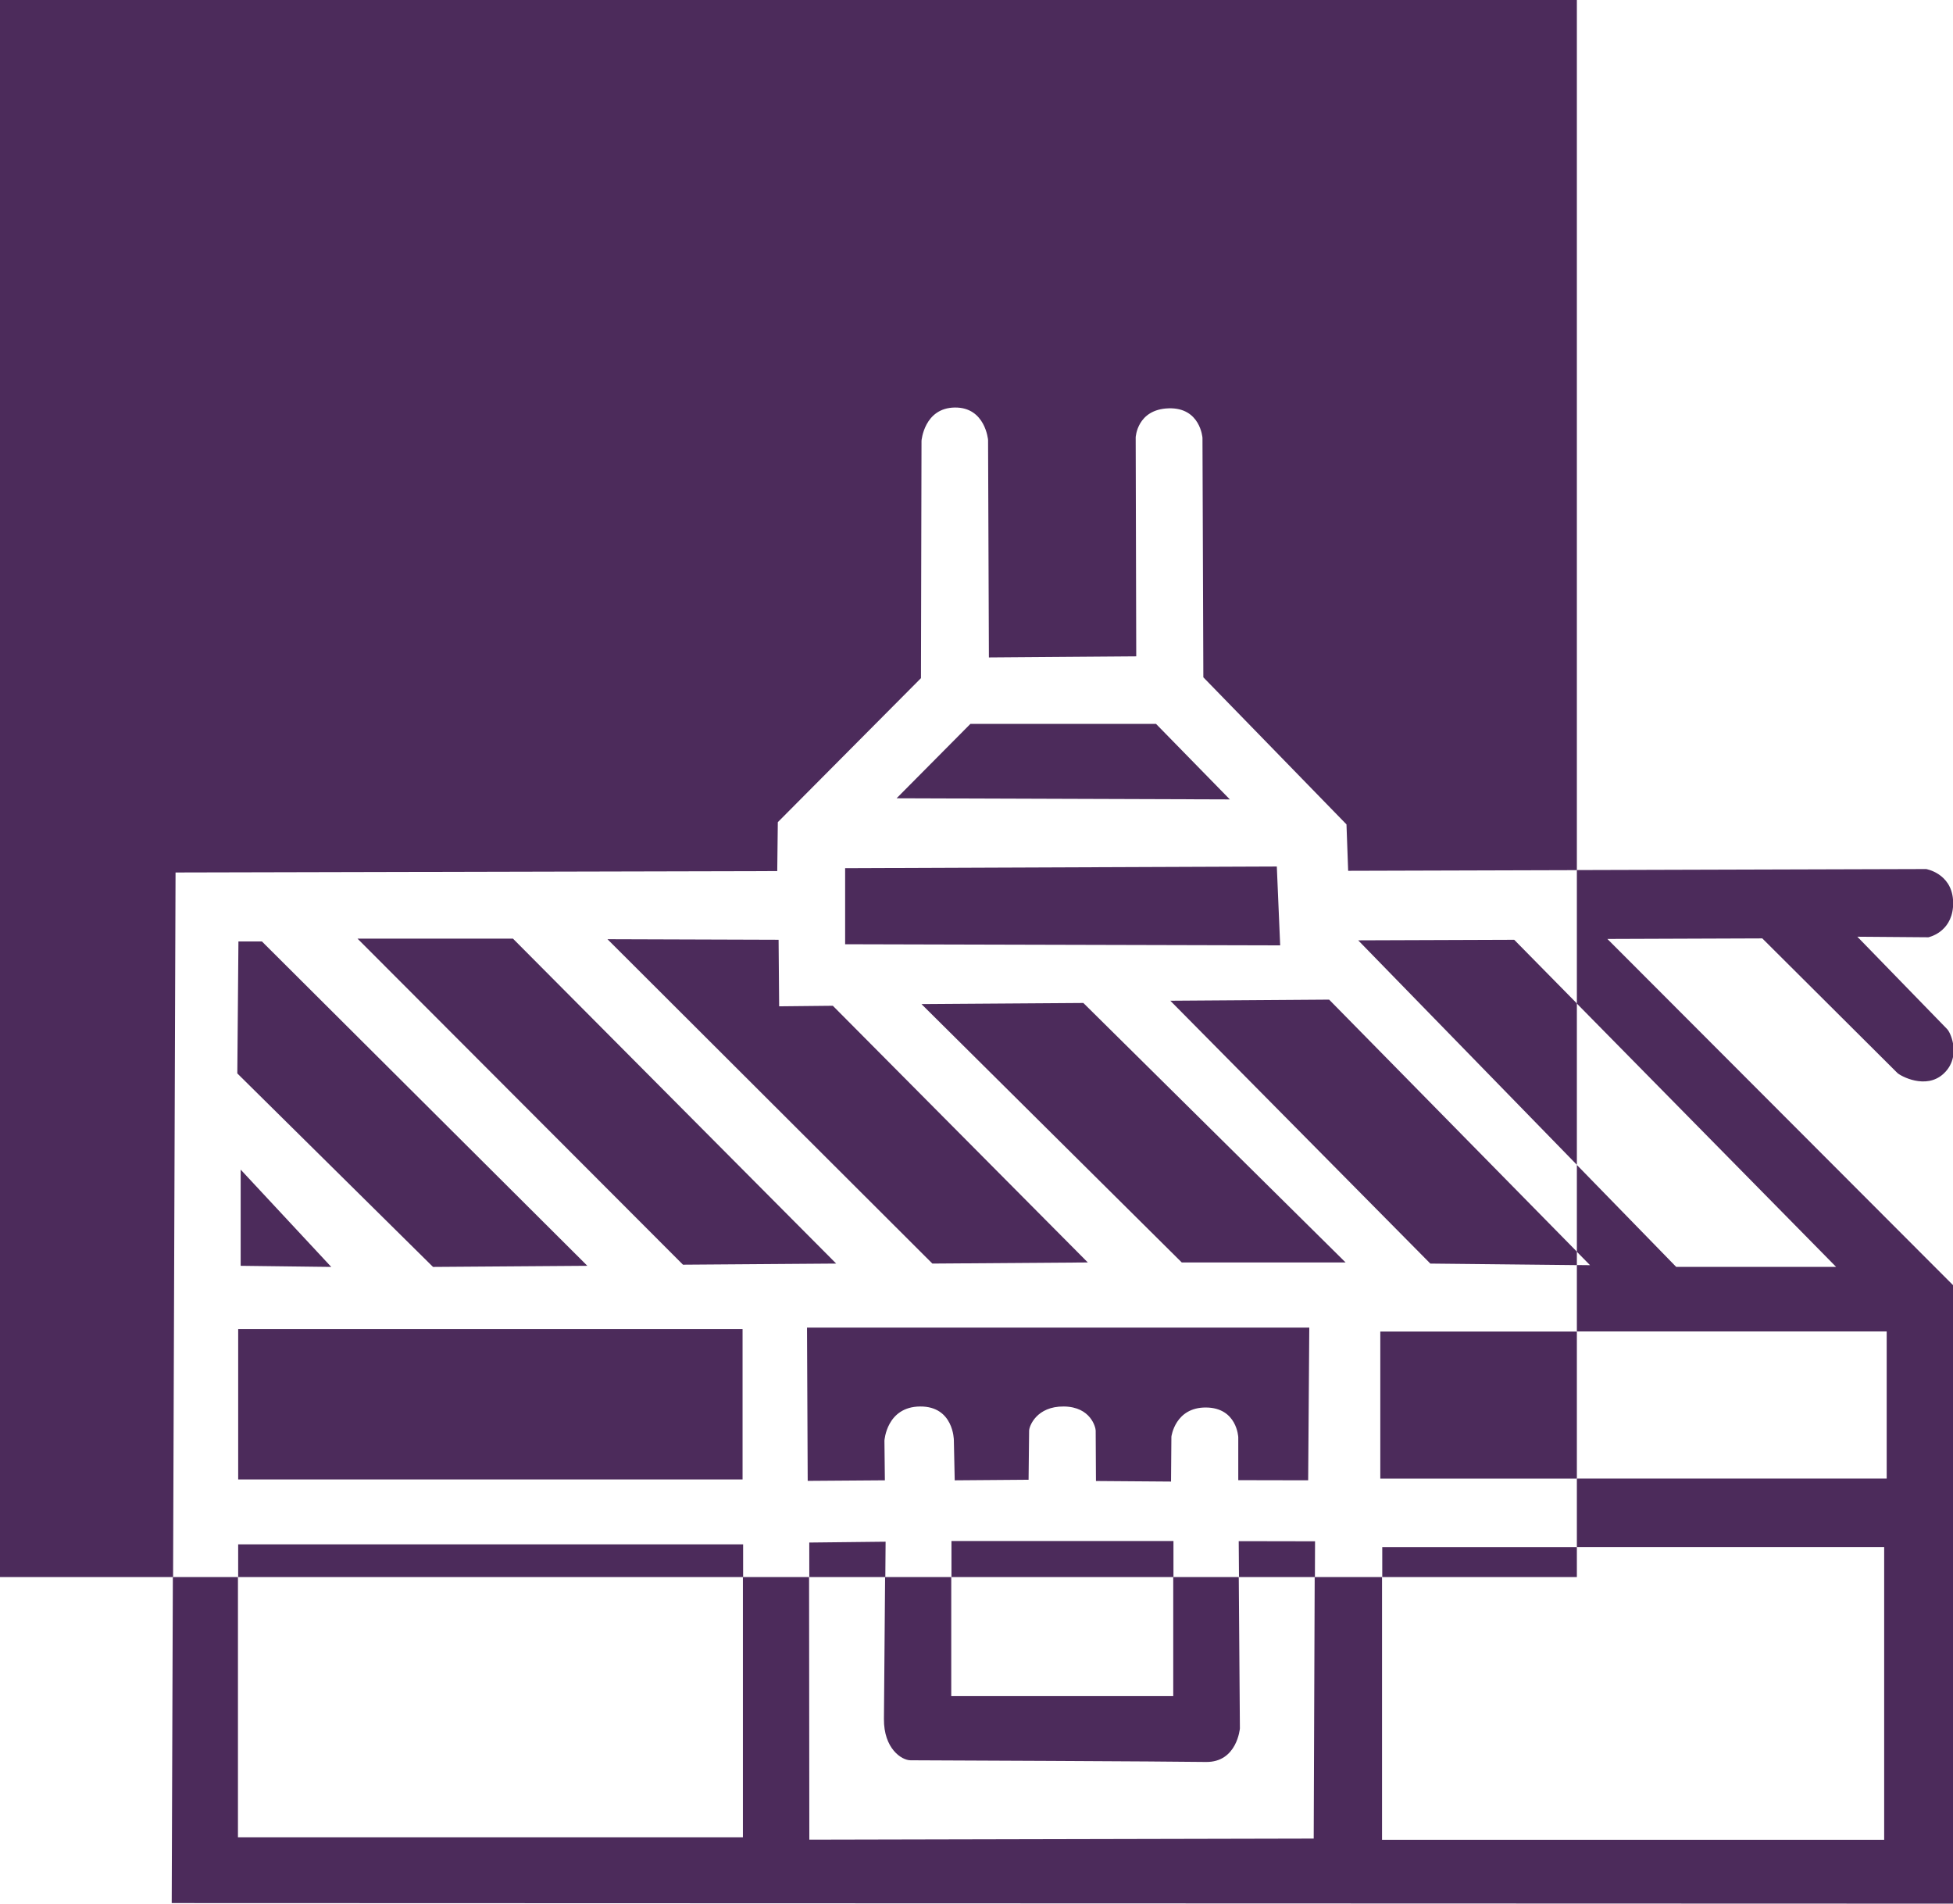
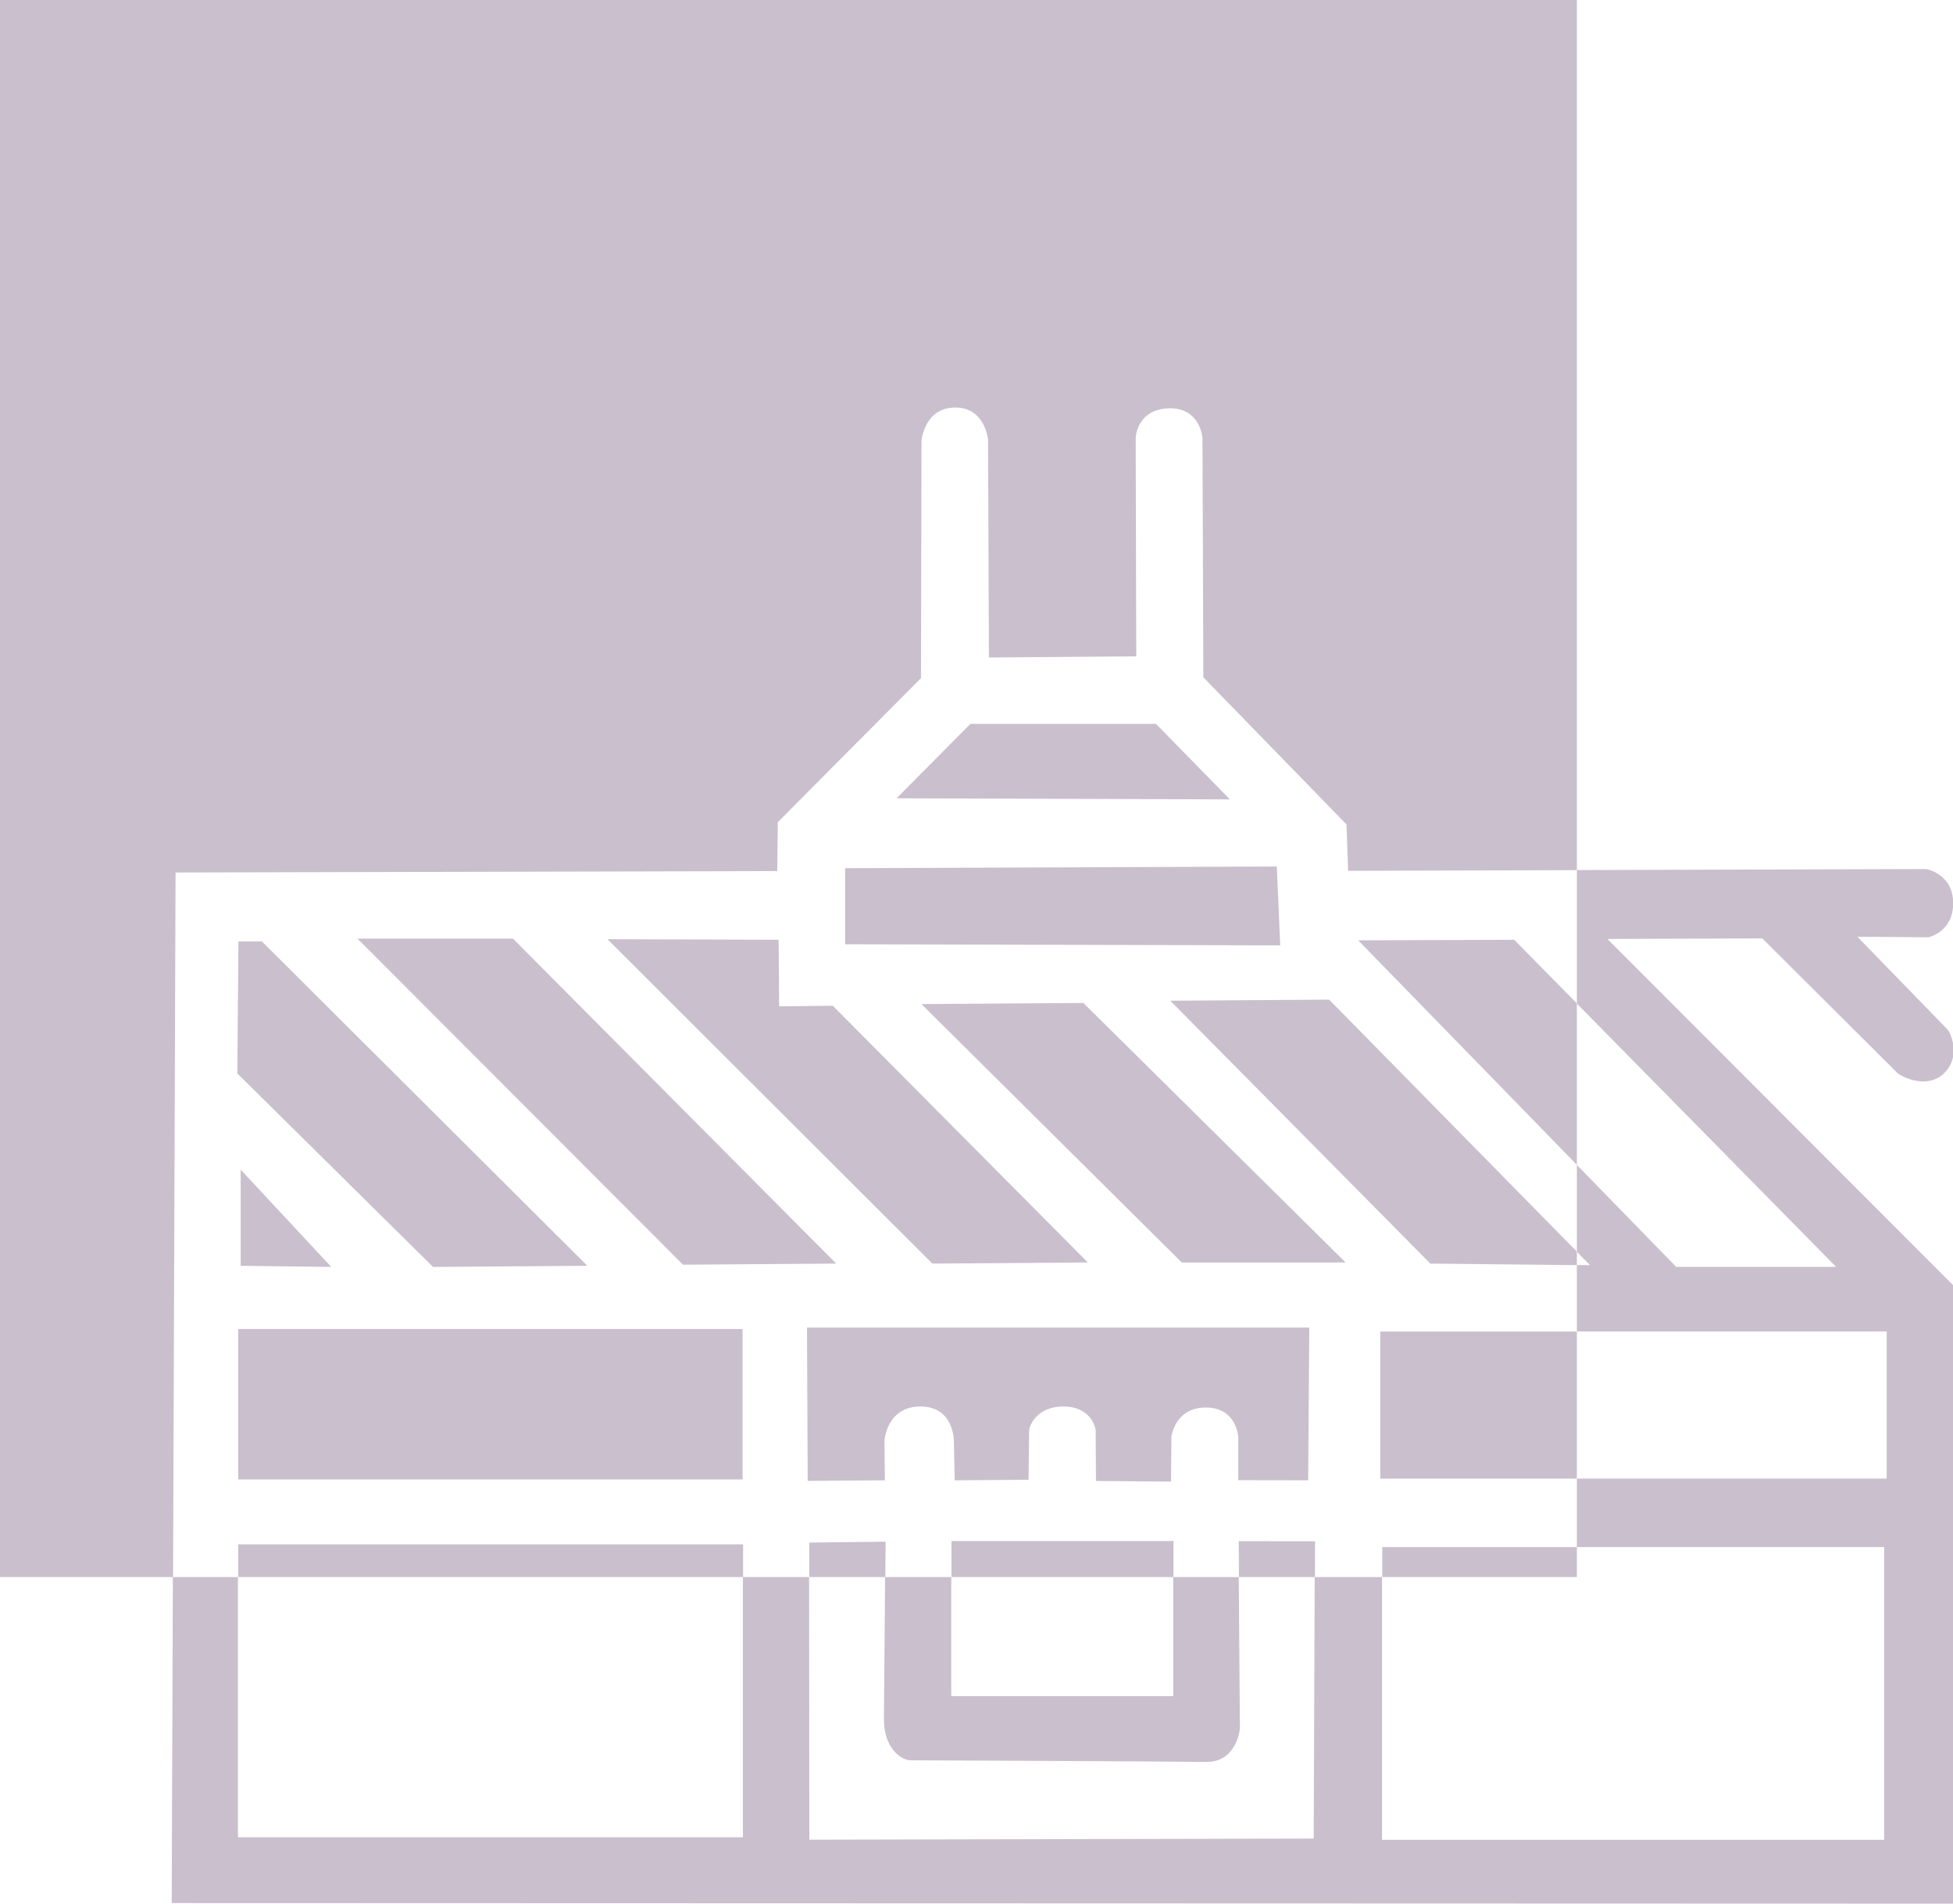
<svg xmlns="http://www.w3.org/2000/svg" width="77.008mm" height="75.053mm" viewBox="0 0 77.008 75.053" version="1.1" id="svg3846">
  <defs id="defs3840">
    <style id="style3935" type="text/css">
-     .fil0 {fill:#4C2B5B}
+     .fil0 {fill:#c9bfcd}
   </style>
  </defs>
  <g id="layer1" transform="translate(-33.31133,-126.4257)">
    <g style="clip-rule:evenodd;fill-rule:evenodd;image-rendering:optimizeQuality;shape-rendering:geometricPrecision;text-rendering:geometricPrecision" id="g3956" transform="matrix(0.01,0,0,0.01,32.63763,125.7377)">
      <g id="Слой_x0020_1">
-         <path id="path3940" d="m 67.37,68.8 h 6217.69 v 3430.65 l -901.82,2.61 -6.61,-183 -564.4,-579.87 -3.43,-944.19 c 0,0 -8.13,-120.19 -133.26,-116.32 -125.13,3.87 -130.09,114.65 -130.09,114.65 l 2.2,863.2 -580.99,4.41 -3.28,-857.67 c 0,0 -10.61,-129.4 -131.34,-127.75 -120.73,1.65 -131.11,131.04 -131.11,131.04 l -2.15,935.97 -564.45,567.77 -2.24,192.86 -2372.53,5.52 -9.73,2777.8 H 67.37 Z m 6217.69,3956.12 v 636.23 l -862.21,-884.94 615.16,-2.2 z m 0,978.6 v 53.14 L 5707.26,5050.6 4682,4014.31 l 626.18,-4.41 z m 0,315.08 v 579.88 H 5509.98 V 5318.6 Z m 0,849.92 v 117.96 h -767.38 v -117.96 z m -1032.91,117.96 h -299.38 l -1.06,-141.54 300.97,0.55 z m -557.74,0 h -875.34 v -142.03 h 875.34 z m -1136.17,0 H 3258.5 l -0.13,-136.02 300.97,-3.32 z m -560.73,0 H 1006.5 v -129.01 h 1991.01 z m 251.92,-983.33 h 1980.53 l -4.41,601.93 -275.61,-0.55 V 5735.3 c 0,0 -4.54,-116.14 -126.9,-117.25 -122.36,-1.11 -136.8,115.04 -136.8,115.04 l -1.43,176.96 -296.01,-2.21 -1.1,-198.99 c -0.06,-11.57 -18.75,-93.71 -125.68,-94.81 -106.93,-1.1 -136.57,77.21 -136.77,95.35 l -2.13,193.49 -291.24,2.26 -3.42,-158.79 c 0,0 -0.81,-133.41 -133.09,-132.31 -132.28,1.1 -140.62,134.55 -140.62,134.55 l 1.72,156.5 -304.28,2.2 z m -2242.89,5.45 h 1988.8 v 593.11 h -1988.8 z m 2393.24,-1816.86 1702.16,-6.62 13.23,310.89 -1715.39,-4.41 z m 202.85,-275.61 291.04,-293.25 h 732.02 l 291.04,297.66 z m 98.16,811.42 638.31,-4.41 1034.09,1023.05 h -646.03 z m -1238.08,-255.8 674.69,2.2 2.2,262.38 211.67,-2.2 1005.43,1012.04 -612.96,4.41 z m -985.56,-2.21 h 612.96 l 1274.41,1281.03 -604.13,4.41 z m -469.63,11.03 h 92.61 l 1283.23,1278.82 -608.55,4.41 -771.7,-762.89 z m 8.82,899.58 v 379.24 l 357.19,4.41 z" class="fil0" style="fill:#4C2B5B" />
-         <path id="path3942" d="m 748.95,6286.48 -4.5,1285.44 7023.75,2.21 V 7455.07 5135.55 l -1362.77,-1364.81 610.75,-2.21 532.43,530.32 c 11.74,11.69 112.41,67.4 182.02,3.46 21.86,-20.07 33.04,-43.23 37.57,-66.09 v -53.65 c -4.97,-27.48 -16.17,-49.23 -23.34,-56.61 l -353.85,-364.04 280.02,2.2 c 0,0 89.08,-17.92 97.17,-119.45 v -29.59 c -8.38,-103.66 -105.99,-119.95 -105.99,-119.95 l -1377.15,3.99 v 526.36 l 1022.09,1038.06 h -630.59 l -391.5,-401.82 v 342.36 l 51.92,52.81 -51.92,-0.54 v 261.93 h 1221.66 v 579.88 H 6285.06 V 6168.2 H 7496.78 V 7322.48 H 5516.81 v -1036 h -265.53 l -3.88,1031.13 -1988.79,4.41 -0.98,-1035.54 H 2996.64 V 7312.5 H 1005.63 V 6286.48 Z m 3944.59,0 v 469.5 H 3818.2 v -469.5 h -260.83 c -1.43,179.91 -3.82,479.05 -4.58,559.23 -1.11,116.86 69.62,163.22 104.9,163.22 35.28,0 1040.7,4.42 1164.17,6.62 123.47,2.2 134.49,-132.3 134.49,-132.3 l -4.45,-596.77 z" class="fil0" style="fill:#4C2B5B" />
+         <path id="path3940" d="m 67.37,68.8 h 6217.69 v 3430.65 l -901.82,2.61 -6.61,-183 -564.4,-579.87 -3.43,-944.19 c 0,0 -8.13,-120.19 -133.26,-116.32 -125.13,3.87 -130.09,114.65 -130.09,114.65 l 2.2,863.2 -580.99,4.41 -3.28,-857.67 c 0,0 -10.61,-129.4 -131.34,-127.75 -120.73,1.65 -131.11,131.04 -131.11,131.04 l -2.15,935.97 -564.45,567.77 -2.24,192.86 -2372.53,5.52 -9.73,2777.8 H 67.37 Z m 6217.69,3956.12 v 636.23 l -862.21,-884.94 615.16,-2.2 z m 0,978.6 v 53.14 L 5707.26,5050.6 4682,4014.31 l 626.18,-4.41 z m 0,315.08 v 579.88 H 5509.98 V 5318.6 Z m 0,849.92 v 117.96 h -767.38 v -117.96 z m -1032.91,117.96 h -299.38 l -1.06,-141.54 300.97,0.55 z m -557.74,0 h -875.34 v -142.03 h 875.34 z m -1136.17,0 H 3258.5 l -0.13,-136.02 300.97,-3.32 z m -560.73,0 H 1006.5 v -129.01 h 1991.01 z m 251.92,-983.33 h 1980.53 l -4.41,601.93 -275.61,-0.55 V 5735.3 c 0,0 -4.54,-116.14 -126.9,-117.25 -122.36,-1.11 -136.8,115.04 -136.8,115.04 l -1.43,176.96 -296.01,-2.21 -1.1,-198.99 c -0.06,-11.57 -18.75,-93.71 -125.68,-94.81 -106.93,-1.1 -136.57,77.21 -136.77,95.35 l -2.13,193.49 -291.24,2.26 -3.42,-158.79 c 0,0 -0.81,-133.41 -133.09,-132.31 -132.28,1.1 -140.62,134.55 -140.62,134.55 l 1.72,156.5 -304.28,2.2 z m -2242.89,5.45 h 1988.8 v 593.11 h -1988.8 z m 2393.24,-1816.86 1702.16,-6.62 13.23,310.89 -1715.39,-4.41 z m 202.85,-275.61 291.04,-293.25 h 732.02 l 291.04,297.66 z m 98.16,811.42 638.31,-4.41 1034.09,1023.05 h -646.03 z m -1238.08,-255.8 674.69,2.2 2.2,262.38 211.67,-2.2 1005.43,1012.04 -612.96,4.41 z m -985.56,-2.21 h 612.96 l 1274.41,1281.03 -604.13,4.41 z m -469.63,11.03 h 92.61 l 1283.23,1278.82 -608.55,4.41 -771.7,-762.89 z m 8.82,899.58 v 379.24 l 357.19,4.41 z" class="fil0" style="fill:#c9bfcd" />
+         <path id="path3942" d="m 748.95,6286.48 -4.5,1285.44 7023.75,2.21 V 7455.07 5135.55 l -1362.77,-1364.81 610.75,-2.21 532.43,530.32 c 11.74,11.69 112.41,67.4 182.02,3.46 21.86,-20.07 33.04,-43.23 37.57,-66.09 v -53.65 c -4.97,-27.48 -16.17,-49.23 -23.34,-56.61 l -353.85,-364.04 280.02,2.2 c 0,0 89.08,-17.92 97.17,-119.45 v -29.59 c -8.38,-103.66 -105.99,-119.95 -105.99,-119.95 l -1377.15,3.99 v 526.36 l 1022.09,1038.06 h -630.59 l -391.5,-401.82 v 342.36 l 51.92,52.81 -51.92,-0.54 v 261.93 h 1221.66 v 579.88 H 6285.06 V 6168.2 H 7496.78 V 7322.48 H 5516.81 v -1036 h -265.53 l -3.88,1031.13 -1988.79,4.41 -0.98,-1035.54 H 2996.64 V 7312.5 H 1005.63 V 6286.48 Z m 3944.59,0 v 469.5 H 3818.2 v -469.5 h -260.83 c -1.43,179.91 -3.82,479.05 -4.58,559.23 -1.11,116.86 69.62,163.22 104.9,163.22 35.28,0 1040.7,4.42 1164.17,6.62 123.47,2.2 134.49,-132.3 134.49,-132.3 l -4.45,-596.77 z" class="fil0" style="fill:#c9bfcd" />
      </g>
    </g>
  </g>
</svg>
